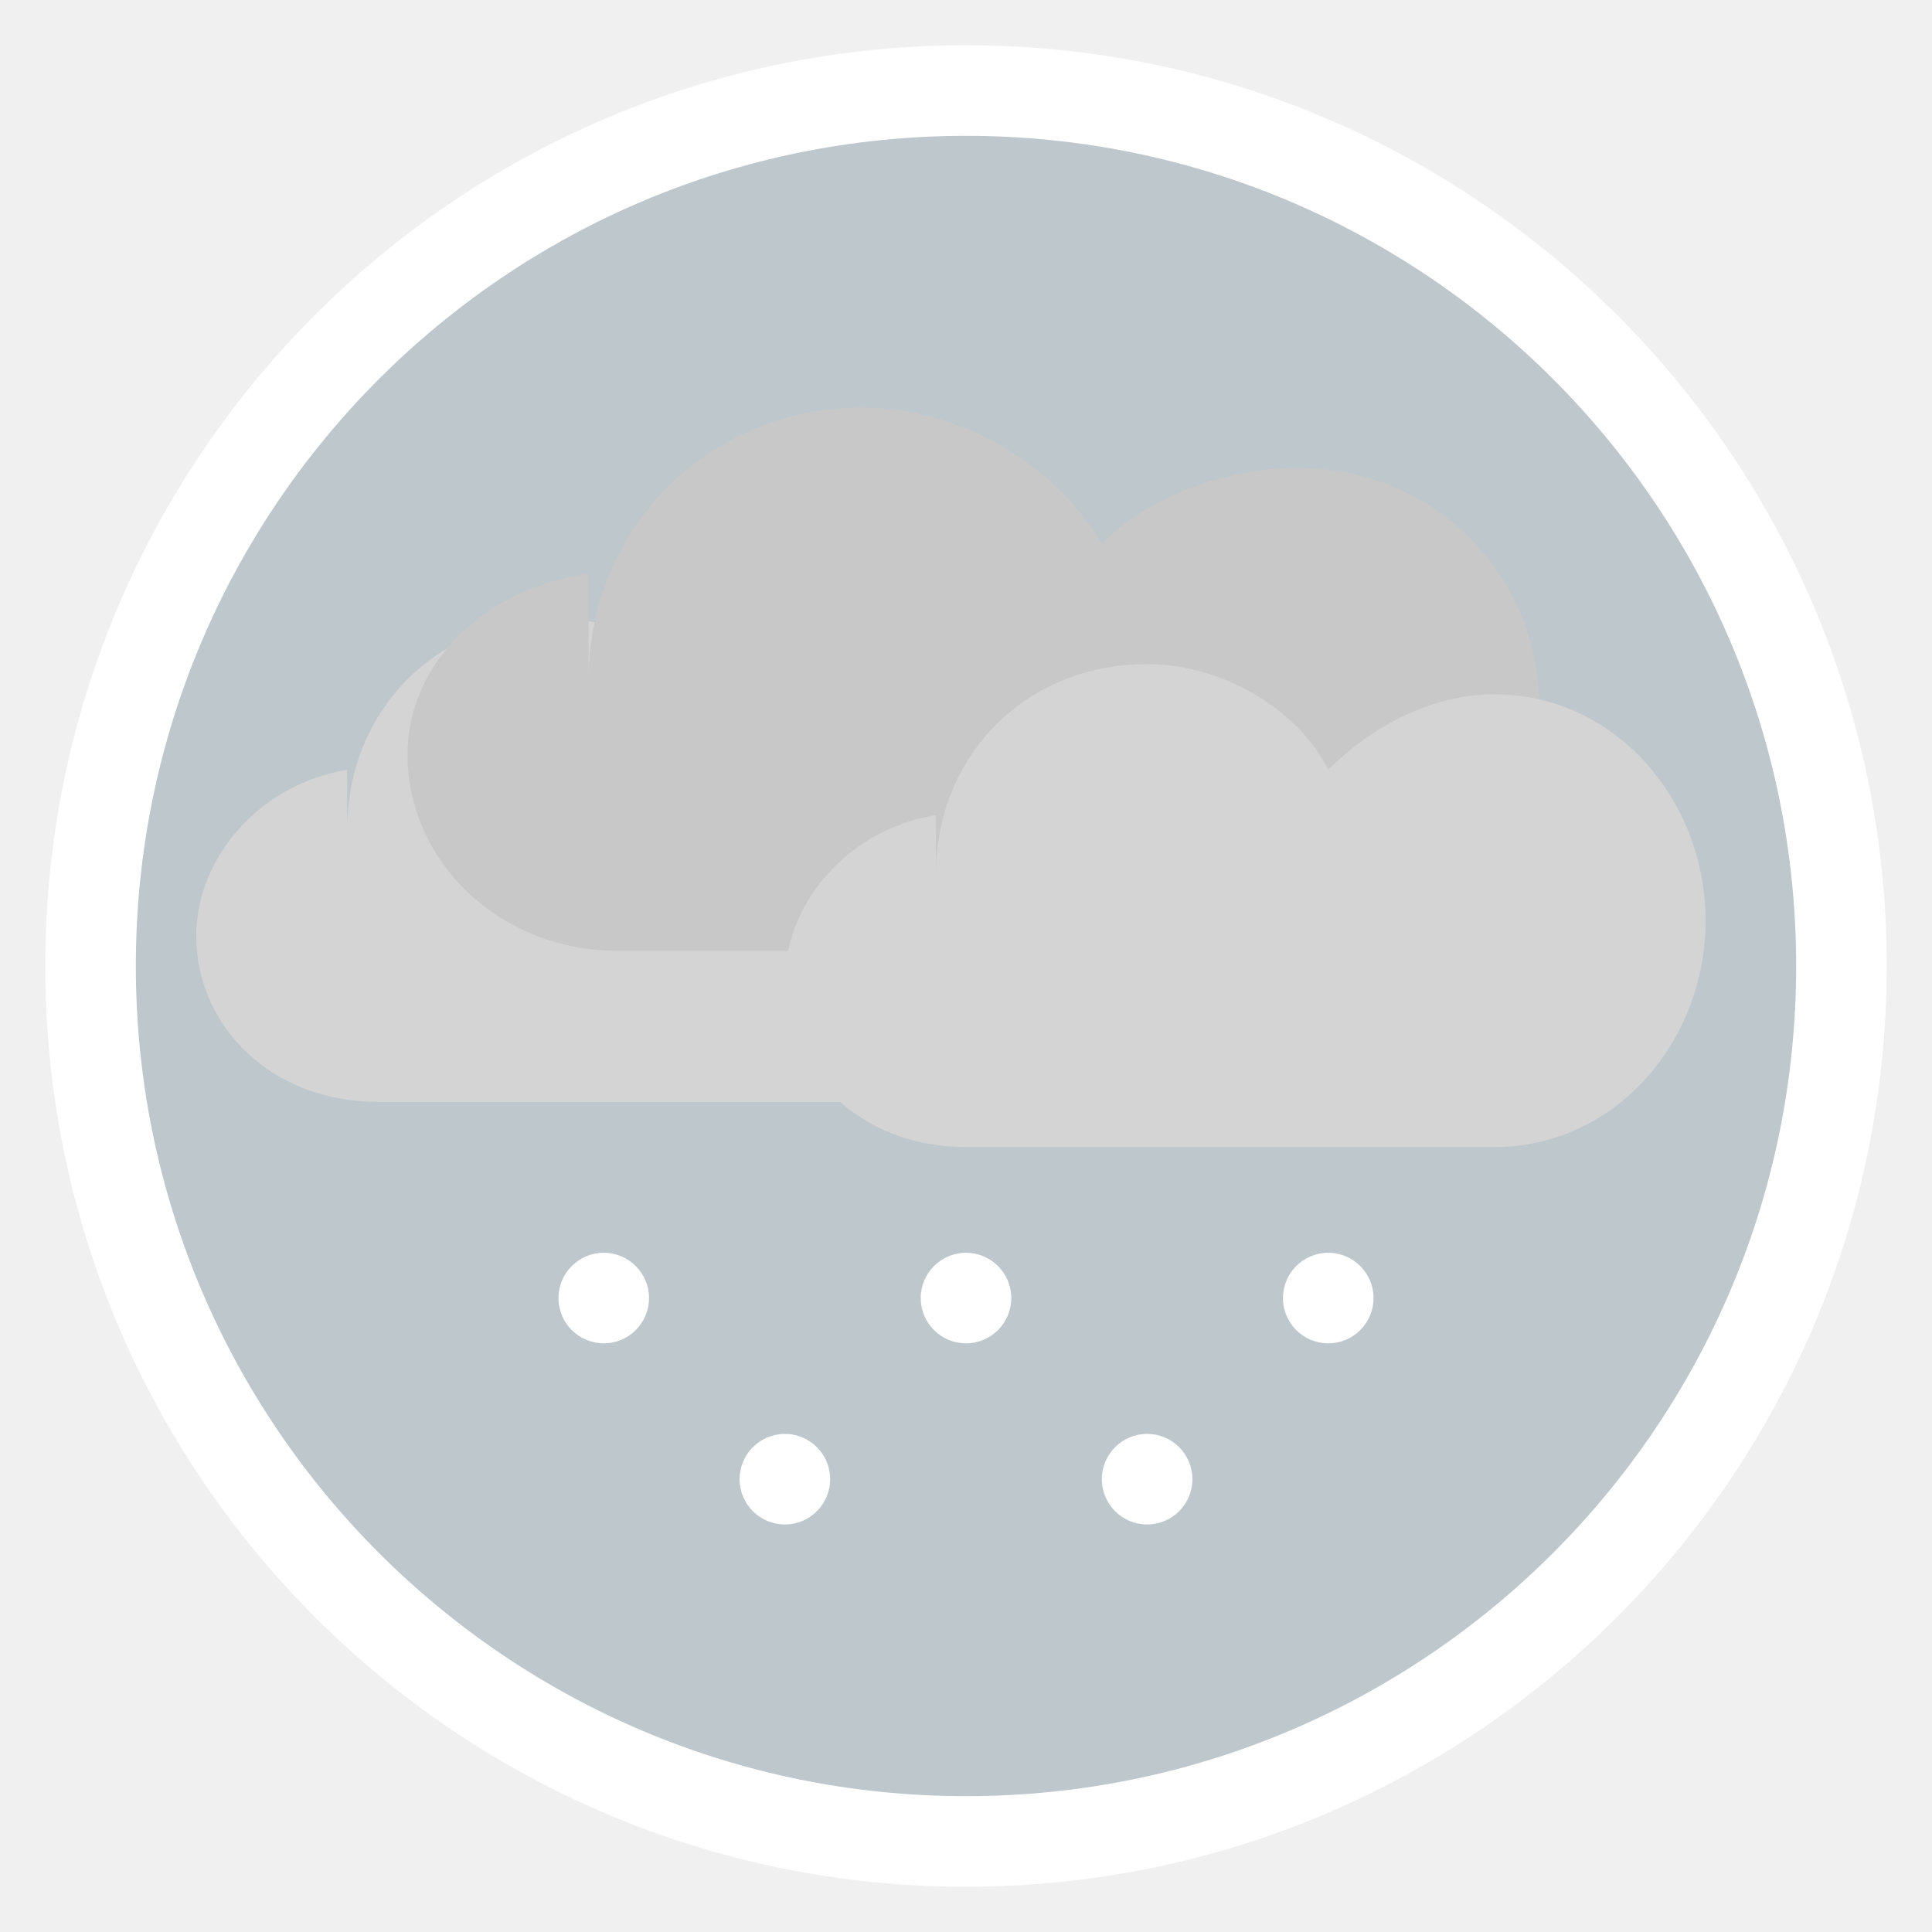
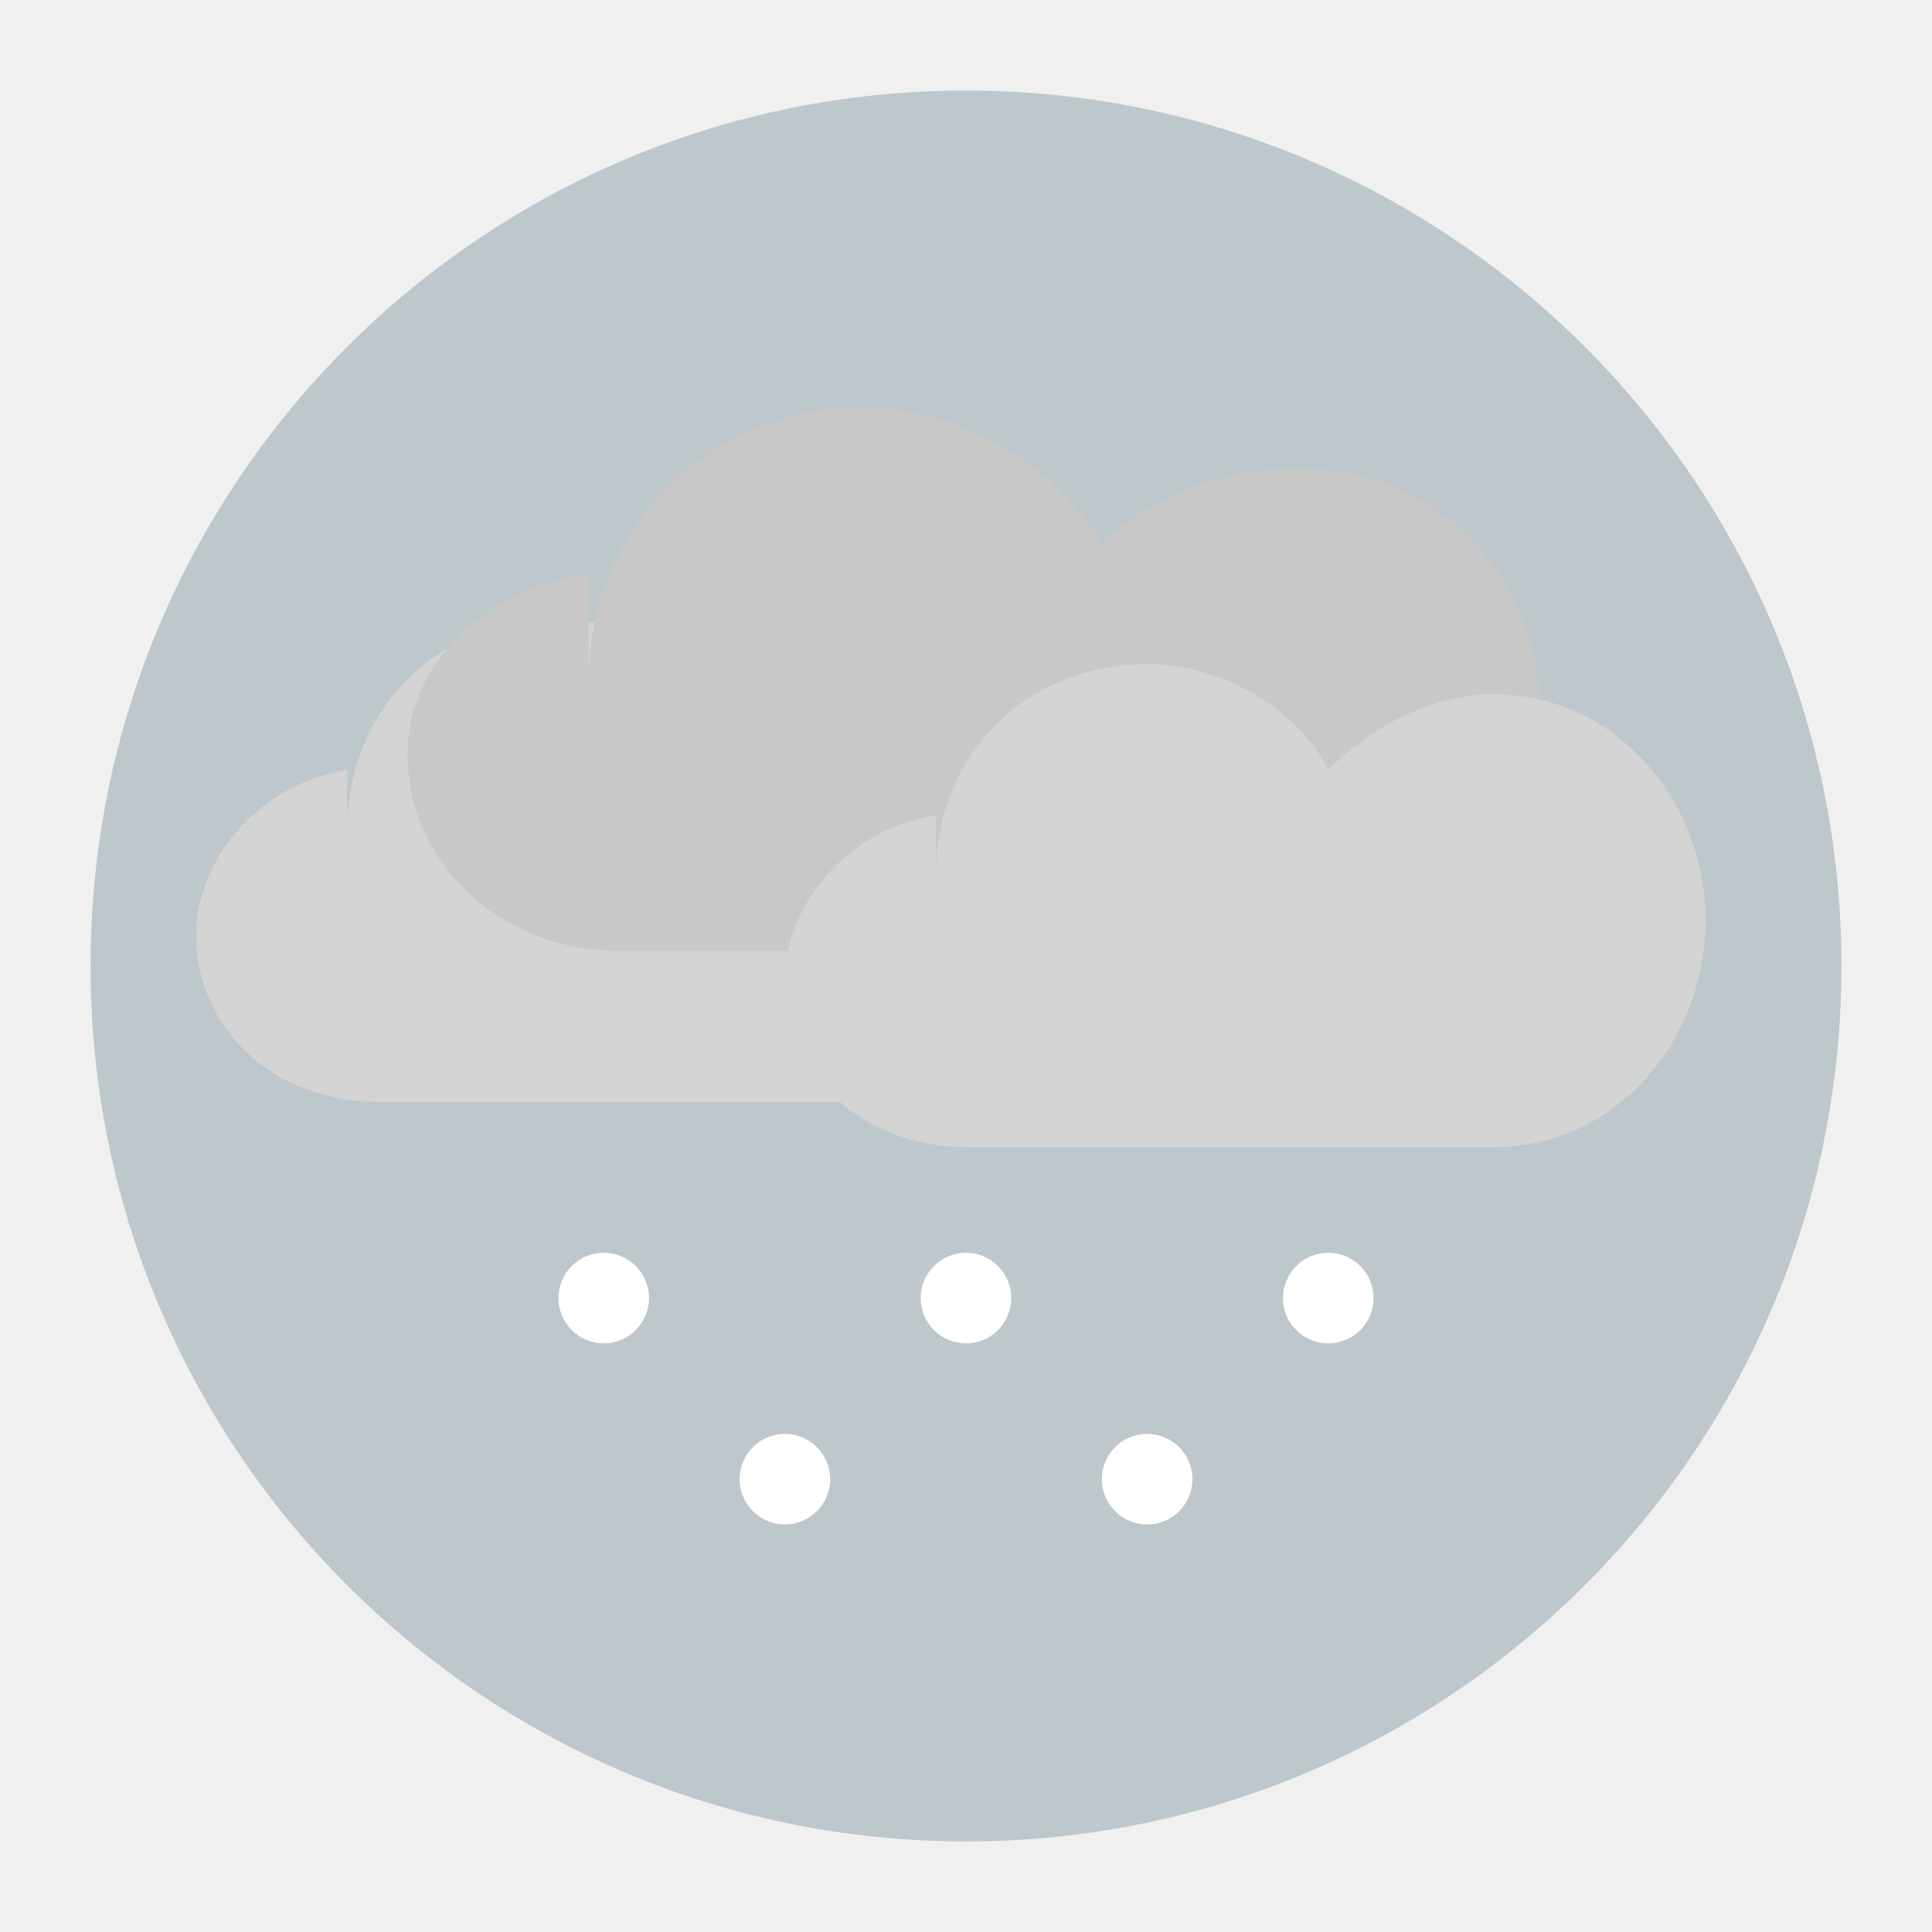
<svg xmlns="http://www.w3.org/2000/svg" viewBox="0 0 128 128" role="img" aria-labelledby="title">
-   <circle cx="64" cy="64" r="58" fill="#bdc7cc" stroke="#ffffff" stroke-width="6" />
+   <circle cx="64" cy="64" r="58" fill="#bdc7cc" />
  <g transform="translate(0 -8)">
    <path d="M23 63c0-8 6-14 14-14 5 0 10 3 12 7 3-3 7-5 12-5 8 0 15 7 15 15s-7 15-15 15H25c-7 0-12-5-12-11 0-5 4-10 10-11z" fill="#d4d4d4" />
    <path d="M39 53c0-10 8-18 18-18 7 0 13 4 16 9 3-3 8-5 13-5 9 0 16 7 16 16s-7 16-16 16H41c-8 0-14-6-14-13 0-6 5-11 12-12z" fill="#c8c8c8" />
    <path d="M62 66c0-8 6-14 14-14 5 0 10 3 12 7 3-3 7-5 11-5 8 0 14 7 14 15s-6 15-14 15H64c-7 0-12-5-12-11 0-5 4-10 10-11z" fill="#d4d4d4" />
  </g>
  <g fill="#ffffff">
    <circle cx="40" cy="86" r="3" />
    <circle cx="64" cy="86" r="3" />
    <circle cx="88" cy="86" r="3" />
    <circle cx="52" cy="98" r="3" />
    <circle cx="76" cy="98" r="3" />
  </g>
</svg>
